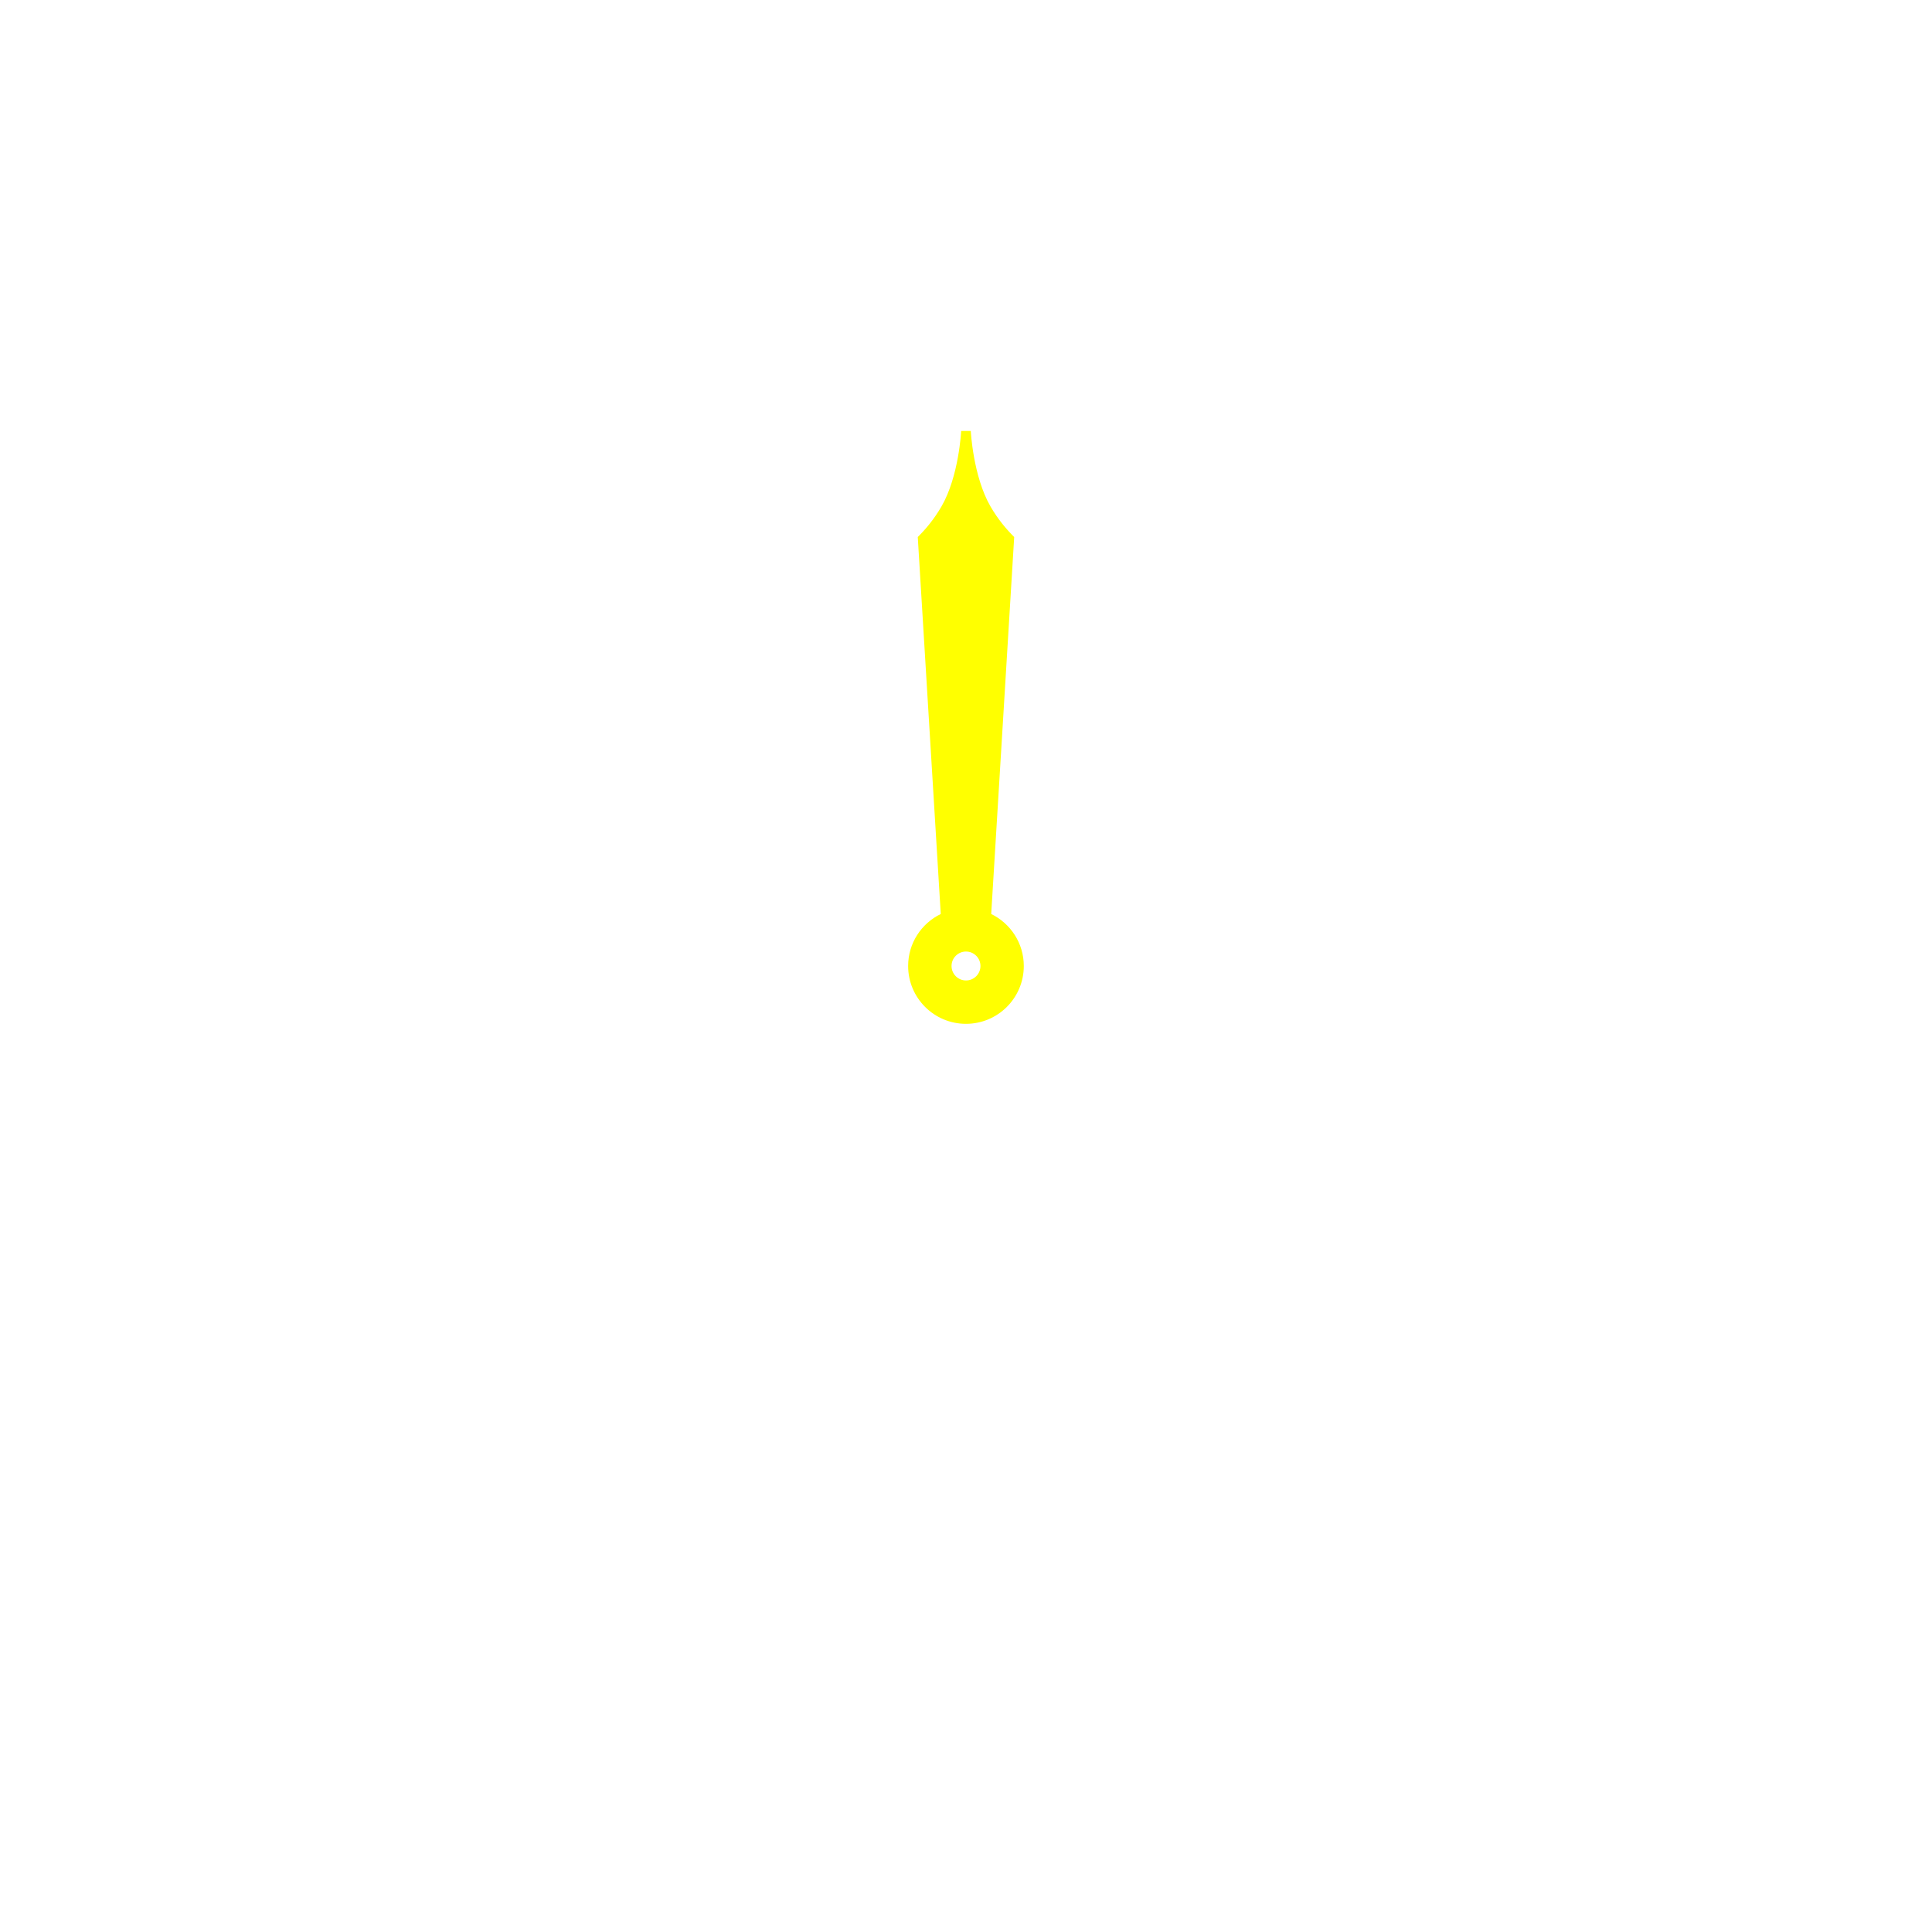
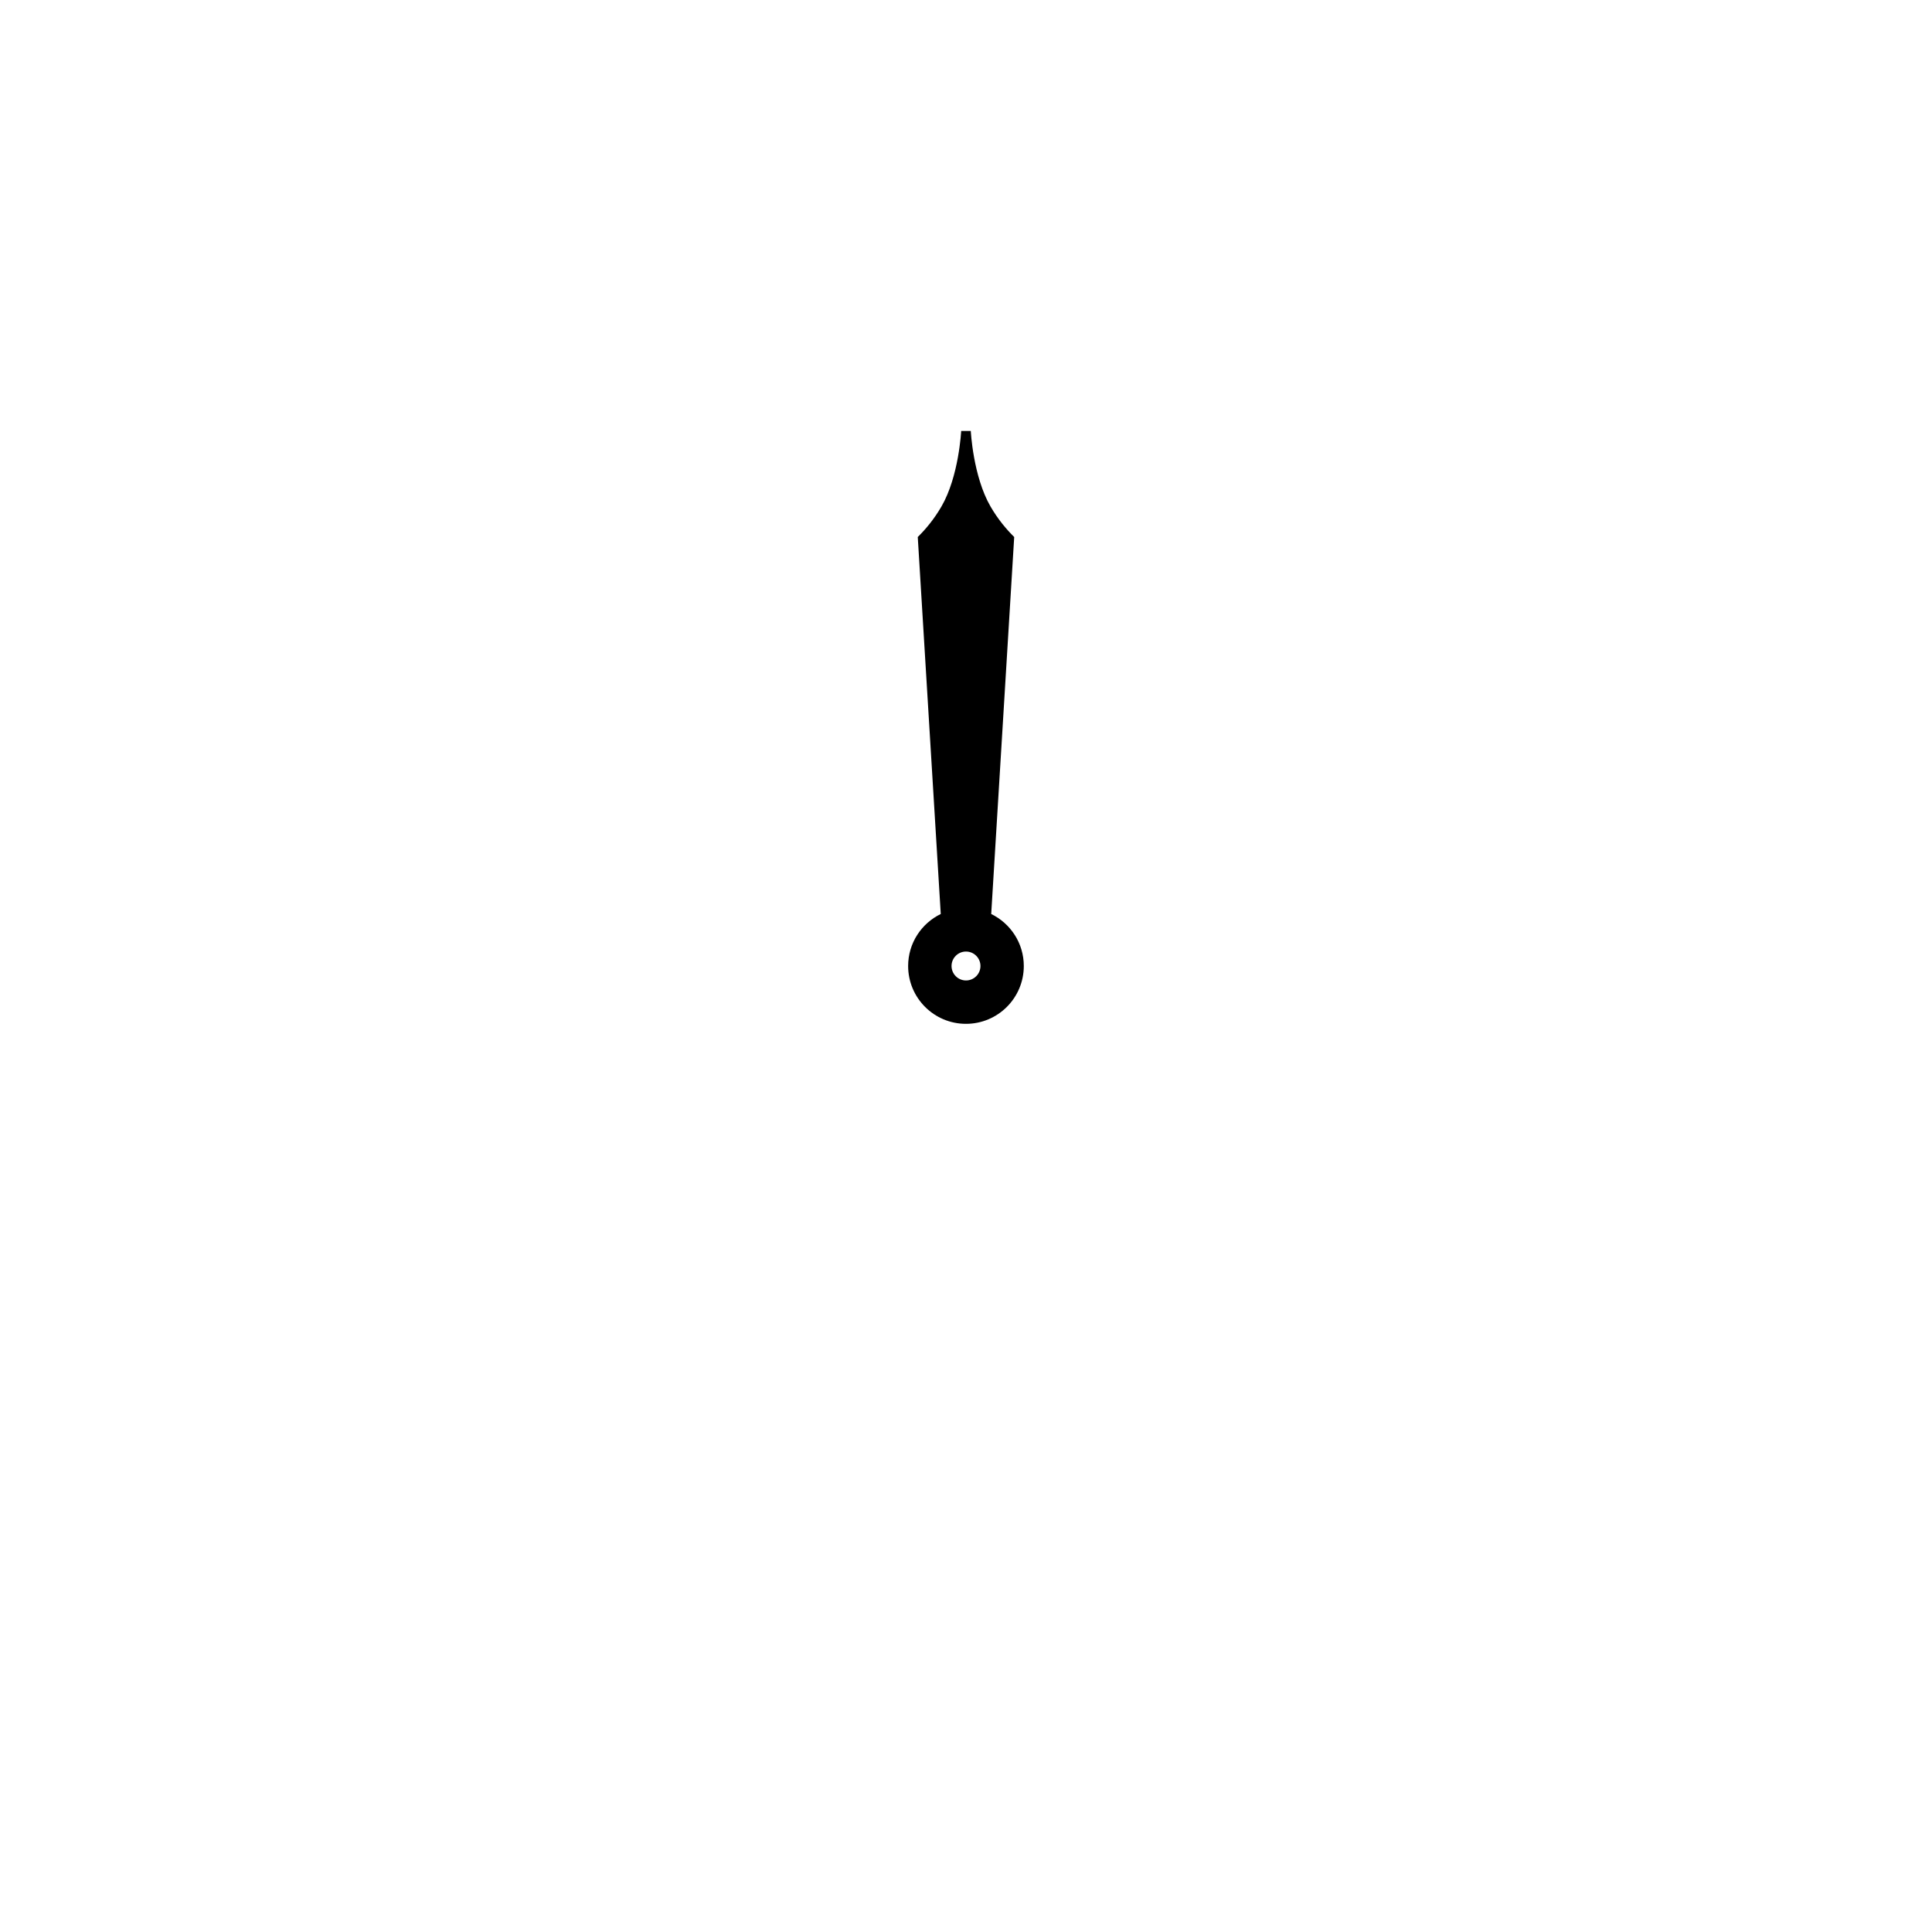
<svg xmlns="http://www.w3.org/2000/svg" id="_레이어_3" data-name="레이어 3" viewBox="0 0 600 600">
  <defs>
    <style>
      .cls-1 {
-         fill: #ff0;
+         fill: black;
      }
    </style>
  </defs>
  <path class="cls-1" d="M307.83,283.85l7.14-117.08c-2.34-2.3-5.01-5.42-7.36-9.48-5.44-9.39-6.12-23.45-6.12-23.45h-2.99s-.68,14.06-6.12,23.45c-2.35,4.06-5.02,7.18-7.36,9.48l7.14,117.08c-5.99,2.91-10.13,9.04-10.13,16.15,0,9.92,8.04,17.96,17.96,17.96s17.96-8.04,17.96-17.96c0-7.11-4.14-13.24-10.13-16.15ZM300,304.49c-2.48,0-4.49-2.01-4.49-4.49s2.01-4.49,4.49-4.49,4.49,2.01,4.49,4.49-2.01,4.49-4.49,4.49Z" />
</svg>
